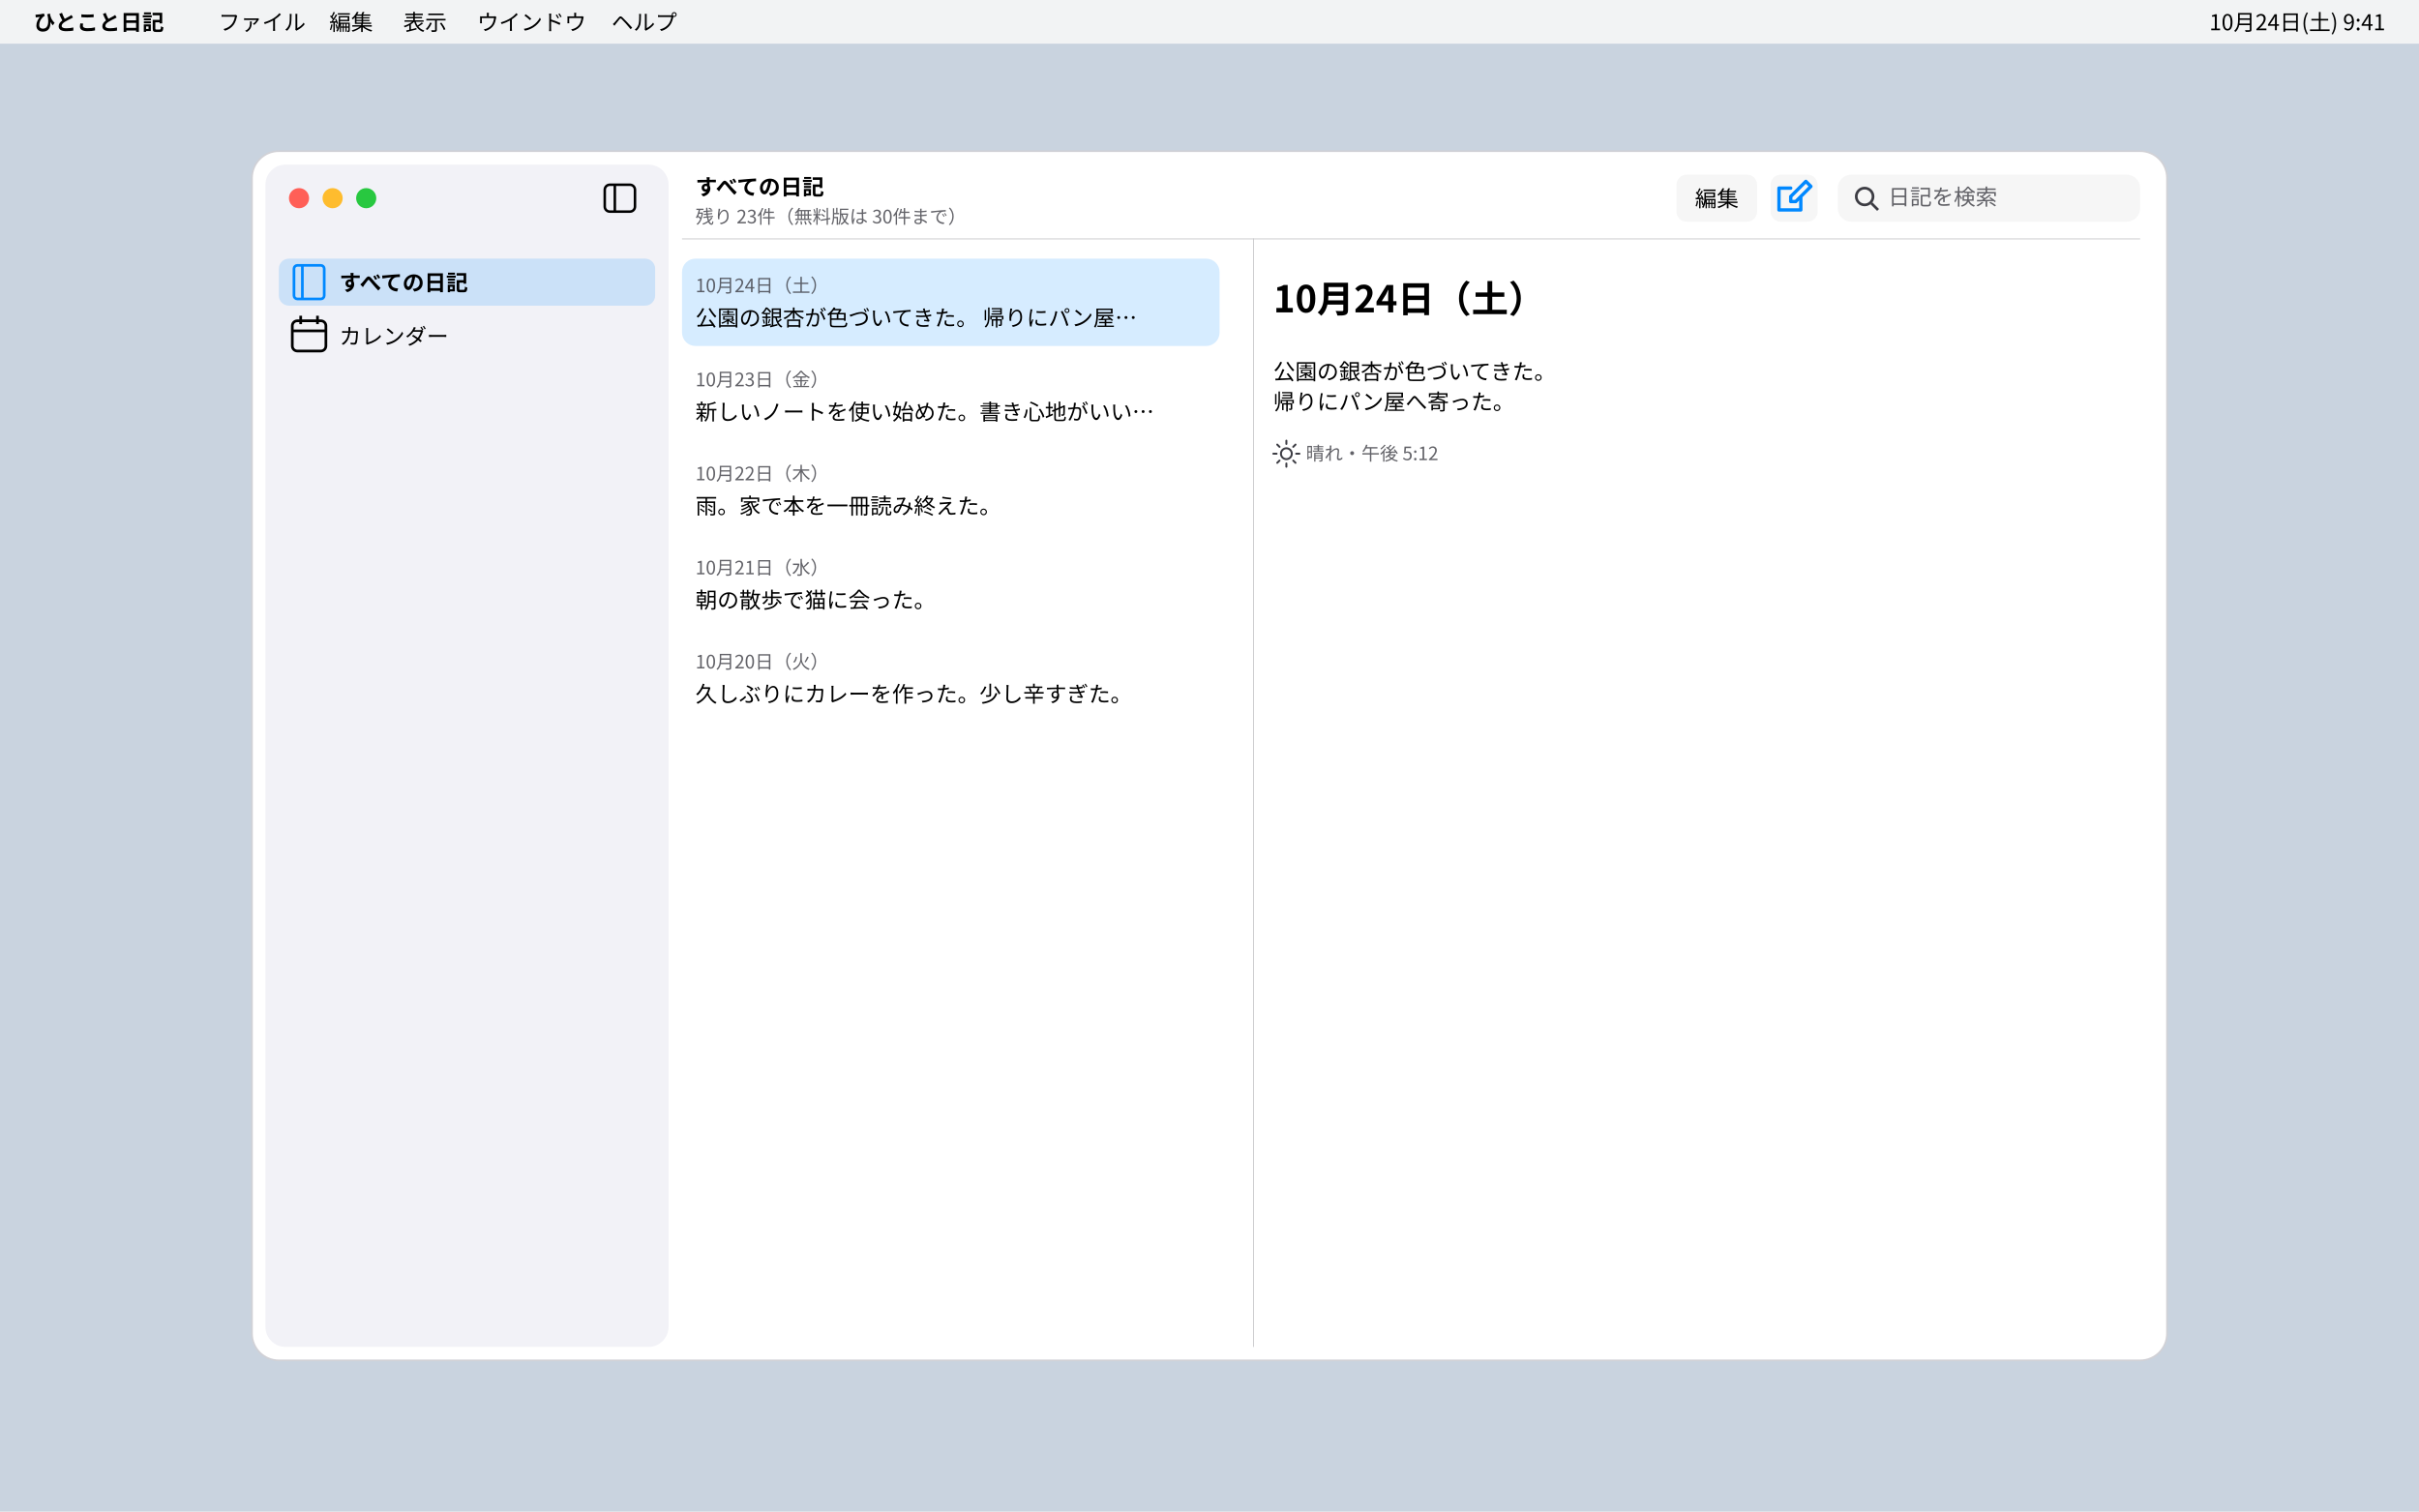
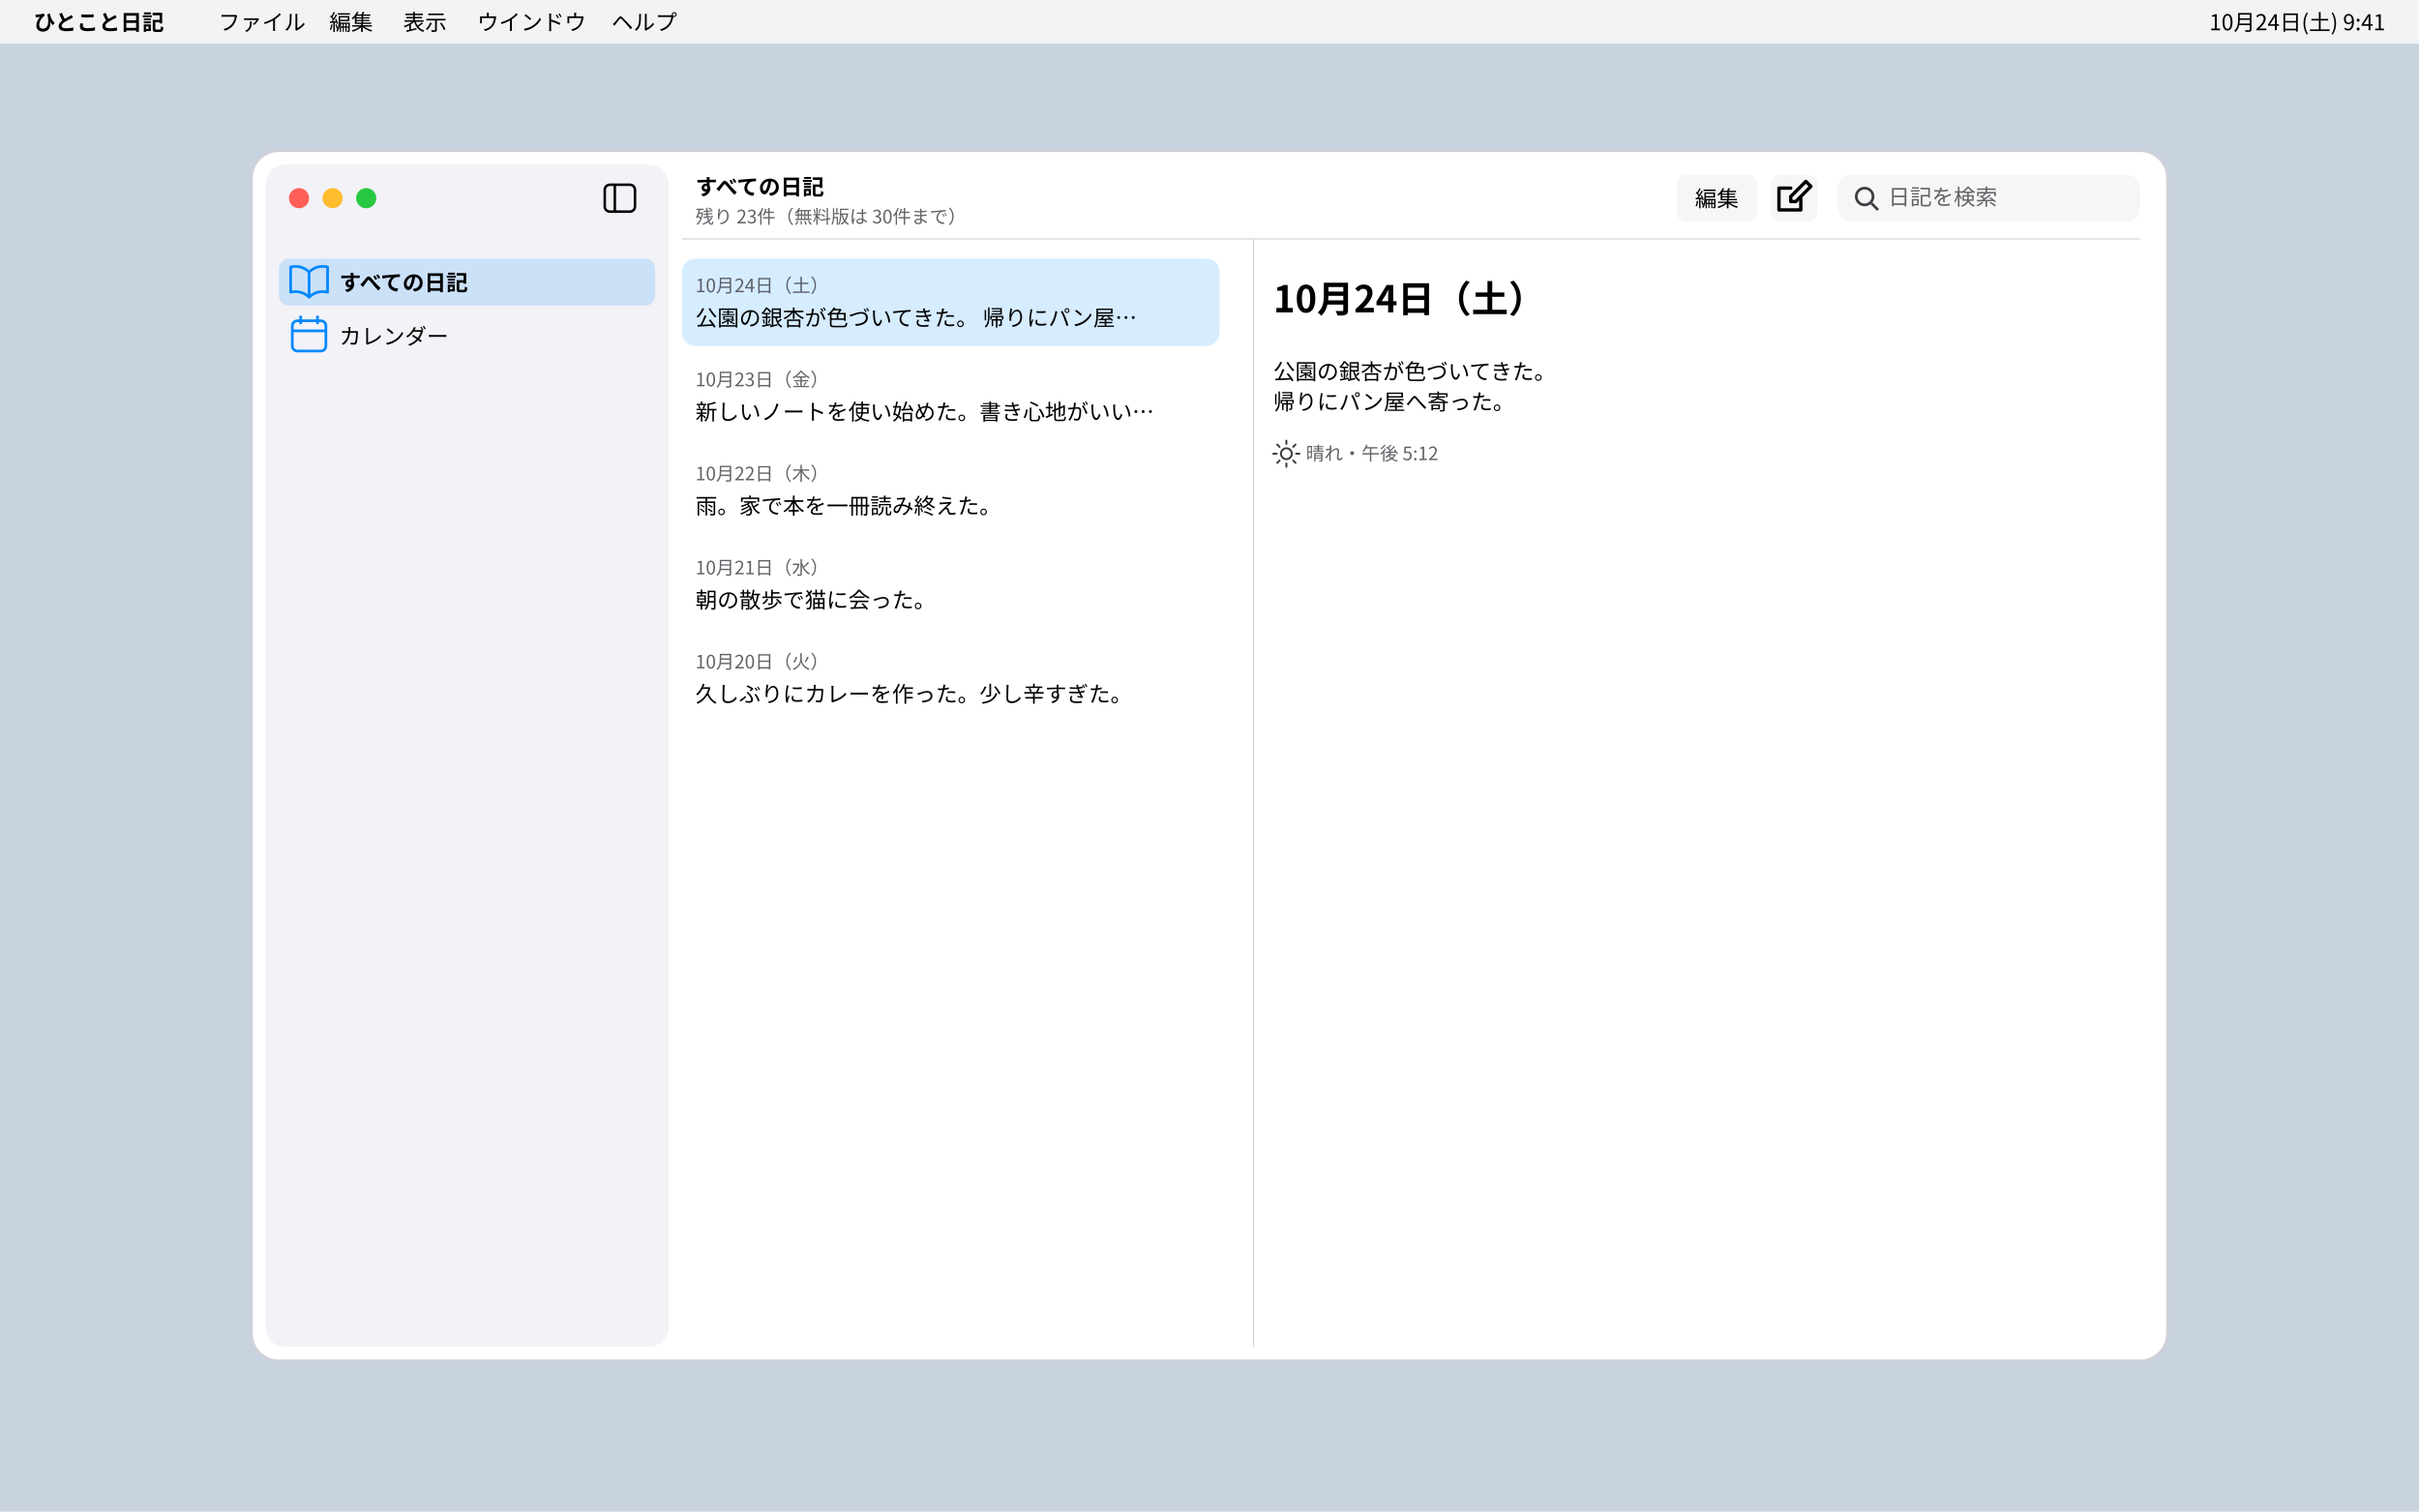
<svg xmlns="http://www.w3.org/2000/svg" width="1440" height="900" viewBox="0 0 1440 900" data-bg="#C9D3DF">
  <rect width="100%" height="100%" fill="#C9D3DF" />
  <rect x="0" y="0" width="1440" height="26" fill="#F6F6F6" fill-opacity="0.9" />
  <text x="20" y="18" font-family="-apple-system, 'SF Pro Text', 'Hiragino Sans', 'Noto Sans JP', 'Noto Sans CJK JP', sans-serif" font-size="13" font-weight="700" fill="#000000" text-anchor="start" data-bg="#F6F6F6">ひとこと日記</text>
  <text x="130" y="18" font-family="-apple-system, 'SF Pro Text', 'Hiragino Sans', 'Noto Sans JP', 'Noto Sans CJK JP', sans-serif" font-size="13" font-weight="400" fill="#000000" text-anchor="start" data-bg="#F6F6F6">ファイル</text>
  <text x="196" y="18" font-family="-apple-system, 'SF Pro Text', 'Hiragino Sans', 'Noto Sans JP', 'Noto Sans CJK JP', sans-serif" font-size="13" font-weight="400" fill="#000000" text-anchor="start" data-bg="#F6F6F6">編集</text>
  <text x="240" y="18" font-family="-apple-system, 'SF Pro Text', 'Hiragino Sans', 'Noto Sans JP', 'Noto Sans CJK JP', sans-serif" font-size="13" font-weight="400" fill="#000000" text-anchor="start" data-bg="#F6F6F6">表示</text>
  <text x="284" y="18" font-family="-apple-system, 'SF Pro Text', 'Hiragino Sans', 'Noto Sans JP', 'Noto Sans CJK JP', sans-serif" font-size="13" font-weight="400" fill="#000000" text-anchor="start" data-bg="#F6F6F6">ウインドウ</text>
  <text x="364" y="18" font-family="-apple-system, 'SF Pro Text', 'Hiragino Sans', 'Noto Sans JP', 'Noto Sans CJK JP', sans-serif" font-size="13" font-weight="400" fill="#000000" text-anchor="start" data-bg="#F6F6F6">ヘルプ</text>
  <text x="1420" y="18" font-family="-apple-system, 'SF Pro Text', 'Hiragino Sans', 'Noto Sans JP', 'Noto Sans CJK JP', sans-serif" font-size="13" font-weight="400" fill="#000000" text-anchor="end" data-bg="#F6F6F6">10月24日(土) 9:41</text>
  <rect x="150" y="90" width="1140" height="720" rx="16" fill="#FFFFFF" stroke="#D1D1D6" />
  <rect x="158" y="98" width="240" height="704" rx="12" fill="#F2F2F7" />
  <circle cx="178" cy="118" r="6" fill="#FF5F57" />
  <circle cx="198" cy="118" r="6" fill="#FEBC2E" />
  <circle cx="218" cy="118" r="6" fill="#28C840" />
  <g aria-label="サイドバー" fill="none" stroke="#000000" stroke-width="1.5">
    <rect x="360" y="110" width="18" height="16" rx="3" />
    <path d="M366 110v16" />
  </g>
  <rect x="166" y="154" width="224" height="28" rx="6" fill="#CBE1F8" />
-   <g fill="none" stroke="#0088FF" stroke-width="1.6">
-     <rect x="175" y="158" width="18" height="20" rx="2" />
-     <path d="M180 158v20" />
+   <g fill="none" stroke="#0088FF" stroke-width="1.6" stroke-linejoin="round">
+     <path d="M184 162c-3-3-7-4-11-3v15c4-1 8 0 11 3c3-3 7-4 11-3v-15c-4-1-8 0-11 3z" />
+     <path d="M184 162v15" />
  </g>
  <text x="202" y="173" font-family="-apple-system, 'SF Pro Text', 'Hiragino Sans', 'Noto Sans JP', 'Noto Sans CJK JP', sans-serif" font-size="13" font-weight="600" fill="#000000" text-anchor="start" data-bg="#CBE1F8">すべての日記</text>
-   <g fill="none" stroke="#000000" stroke-width="1.6">
+   <g fill="none" stroke="#0088FF" stroke-width="1.6">
    <rect x="174" y="191" width="20" height="18" rx="3" />
    <path d="M174 197h20M179 188v5M189 188v5" />
  </g>
  <text x="202" y="205" font-family="-apple-system, 'SF Pro Text', 'Hiragino Sans', 'Noto Sans JP', 'Noto Sans CJK JP', sans-serif" font-size="13" font-weight="400" fill="#000000" text-anchor="start" data-bg="#F2F2F7">カレンダー</text>
  <text x="414" y="116" font-family="-apple-system, 'SF Pro Text', 'Hiragino Sans', 'Noto Sans JP', 'Noto Sans CJK JP', sans-serif" font-size="13" font-weight="700" fill="#000000" text-anchor="start" data-bg="#FFFFFF">すべての日記</text>
  <text x="414" y="133" font-family="-apple-system, 'SF Pro Text', 'Hiragino Sans', 'Noto Sans JP', 'Noto Sans CJK JP', sans-serif" font-size="11" font-weight="400" fill="#3C3C43" text-anchor="start" opacity="0.8" data-bg="#FFFFFF">残り 23件（無料版は 30件まで）</text>
  <rect x="1054" y="104" width="28" height="28" rx="6" fill="#F6F6F6" />
-   <g transform="translate(1056,106) scale(1.0)" fill="none" stroke="#0088FF" stroke-width="2" stroke-linecap="round" stroke-linejoin="round">
+   <g transform="translate(1056,106) scale(1.0)" fill="none" stroke="#000000" stroke-width="2" stroke-linecap="round" stroke-linejoin="round">
    <path d="M3 6h7M3 6v13h13v-7" />
    <path d="M19 2l3 3-9 9h-3v-3z" />
  </g>
  <rect x="998" y="104" width="48" height="28" rx="6" fill="#F6F6F6" />
  <text x="1022" y="123" font-family="-apple-system, 'SF Pro Text', 'Hiragino Sans', 'Noto Sans JP', 'Noto Sans CJK JP', sans-serif" font-size="13" font-weight="400" fill="#000000" text-anchor="middle" data-bg="#F6F6F6">編集</text>
  <rect x="1094" y="104" width="180" height="28" rx="8" fill="#F6F6F6" />
  <g fill="none" stroke="#3C3C43" stroke-width="1.6">
    <circle cx="1110" cy="117" r="5" />
    <path d="M1114 121l4 4" />
  </g>
  <text x="1124" y="122" font-family="-apple-system, 'SF Pro Text', 'Hiragino Sans', 'Noto Sans JP', 'Noto Sans CJK JP', sans-serif" font-size="13" font-weight="400" fill="#3C3C43" text-anchor="start" opacity="0.8" data-bg="#F6F6F6">日記を検索</text>
  <rect x="406" y="142" width="868" height="0.5" fill="#C6C6C8" />
  <rect x="406" y="154" width="320" height="52" rx="8" fill="#D6ECFF" />
  <text x="414" y="174" font-family="-apple-system, 'SF Pro Text', 'Hiragino Sans', 'Noto Sans JP', 'Noto Sans CJK JP', sans-serif" font-size="11" font-weight="400" fill="#3C3C43" text-anchor="start" opacity="0.8" data-bg="#D6ECFF">10月24日（土）</text>
  <text x="414" y="194" font-family="-apple-system, 'SF Pro Text', 'Hiragino Sans', 'Noto Sans JP', 'Noto Sans CJK JP', sans-serif" font-size="13" font-weight="400" fill="#000000" text-anchor="start" data-bg="#D6ECFF">公園の銀杏が色づいてきた。 帰りにパン屋…</text>
  <text x="414" y="230" font-family="-apple-system, 'SF Pro Text', 'Hiragino Sans', 'Noto Sans JP', 'Noto Sans CJK JP', sans-serif" font-size="11" font-weight="400" fill="#3C3C43" text-anchor="start" opacity="0.8" data-bg="#FFFFFF">10月23日（金）</text>
  <text x="414" y="250" font-family="-apple-system, 'SF Pro Text', 'Hiragino Sans', 'Noto Sans JP', 'Noto Sans CJK JP', sans-serif" font-size="13" font-weight="400" fill="#000000" text-anchor="start" data-bg="#FFFFFF">新しいノートを使い始めた。書き心地がいい…</text>
  <text x="414" y="286" font-family="-apple-system, 'SF Pro Text', 'Hiragino Sans', 'Noto Sans JP', 'Noto Sans CJK JP', sans-serif" font-size="11" font-weight="400" fill="#3C3C43" text-anchor="start" opacity="0.8" data-bg="#FFFFFF">10月22日（木）</text>
  <text x="414" y="306" font-family="-apple-system, 'SF Pro Text', 'Hiragino Sans', 'Noto Sans JP', 'Noto Sans CJK JP', sans-serif" font-size="13" font-weight="400" fill="#000000" text-anchor="start" data-bg="#FFFFFF">雨。家で本を一冊読み終えた。</text>
  <text x="414" y="342" font-family="-apple-system, 'SF Pro Text', 'Hiragino Sans', 'Noto Sans JP', 'Noto Sans CJK JP', sans-serif" font-size="11" font-weight="400" fill="#3C3C43" text-anchor="start" opacity="0.8" data-bg="#FFFFFF">10月21日（水）</text>
  <text x="414" y="362" font-family="-apple-system, 'SF Pro Text', 'Hiragino Sans', 'Noto Sans JP', 'Noto Sans CJK JP', sans-serif" font-size="13" font-weight="400" fill="#000000" text-anchor="start" data-bg="#FFFFFF">朝の散歩で猫に会った。</text>
  <text x="414" y="398" font-family="-apple-system, 'SF Pro Text', 'Hiragino Sans', 'Noto Sans JP', 'Noto Sans CJK JP', sans-serif" font-size="11" font-weight="400" fill="#3C3C43" text-anchor="start" opacity="0.8" data-bg="#FFFFFF">10月20日（火）</text>
  <text x="414" y="418" font-family="-apple-system, 'SF Pro Text', 'Hiragino Sans', 'Noto Sans JP', 'Noto Sans CJK JP', sans-serif" font-size="13" font-weight="400" fill="#000000" text-anchor="start" data-bg="#FFFFFF">久しぶりにカレーを作った。少し辛すぎた。</text>
  <rect x="746" y="142" width="0.5" height="660" fill="#C6C6C8" />
  <text x="758" y="186" font-family="-apple-system, 'SF Pro Text', 'Hiragino Sans', 'Noto Sans JP', 'Noto Sans CJK JP', sans-serif" font-size="22" font-weight="700" fill="#000000" text-anchor="start" data-bg="#FFFFFF">10月24日（土）</text>
  <text x="758" y="226" font-family="-apple-system, 'SF Pro Text', 'Hiragino Sans', 'Noto Sans JP', 'Noto Sans CJK JP', sans-serif" font-size="13" font-weight="400" fill="#000000" text-anchor="start" data-bg="#FFFFFF">公園の銀杏が色づいてきた。</text>
  <text x="758" y="244" font-family="-apple-system, 'SF Pro Text', 'Hiragino Sans', 'Noto Sans JP', 'Noto Sans CJK JP', sans-serif" font-size="13" font-weight="400" fill="#000000" text-anchor="start" data-bg="#FFFFFF">帰りにパン屋へ寄った。</text>
  <g transform="translate(765.7647 270.15) scale(0.6470588)">
    <g stroke="#3C3C43" stroke-width="1.8" fill="none" stroke-linecap="round">
      <circle cx="0" cy="0" r="5" fill="none" />
      <path d="M9.0 0.0l3.0 0.0" />
      <path d="M-9.0 0.0l-3.0 0.0" />
      <path d="M0.0 9.0l0.0 3.0" />
      <path d="M0.0 -9.0l0.0 -3.0" />
      <path d="M6.3 6.3l2.1 2.1" />
      <path d="M-6.3 6.3l-2.1 2.1" />
      <path d="M6.3 -6.3l2.1 -2.1" />
      <path d="M-6.3 -6.3l-2.1 -2.1" />
    </g>
  </g>
  <text x="777.412" y="274" font-family="-apple-system, 'SF Pro Text', 'Hiragino Sans', 'Noto Sans JP', 'Noto Sans CJK JP', sans-serif" font-size="11" font-weight="400" fill="#3C3C43" text-anchor="start" opacity="0.8" data-bg="#FFFFFF">晴れ・午後 5:12</text>
</svg>
